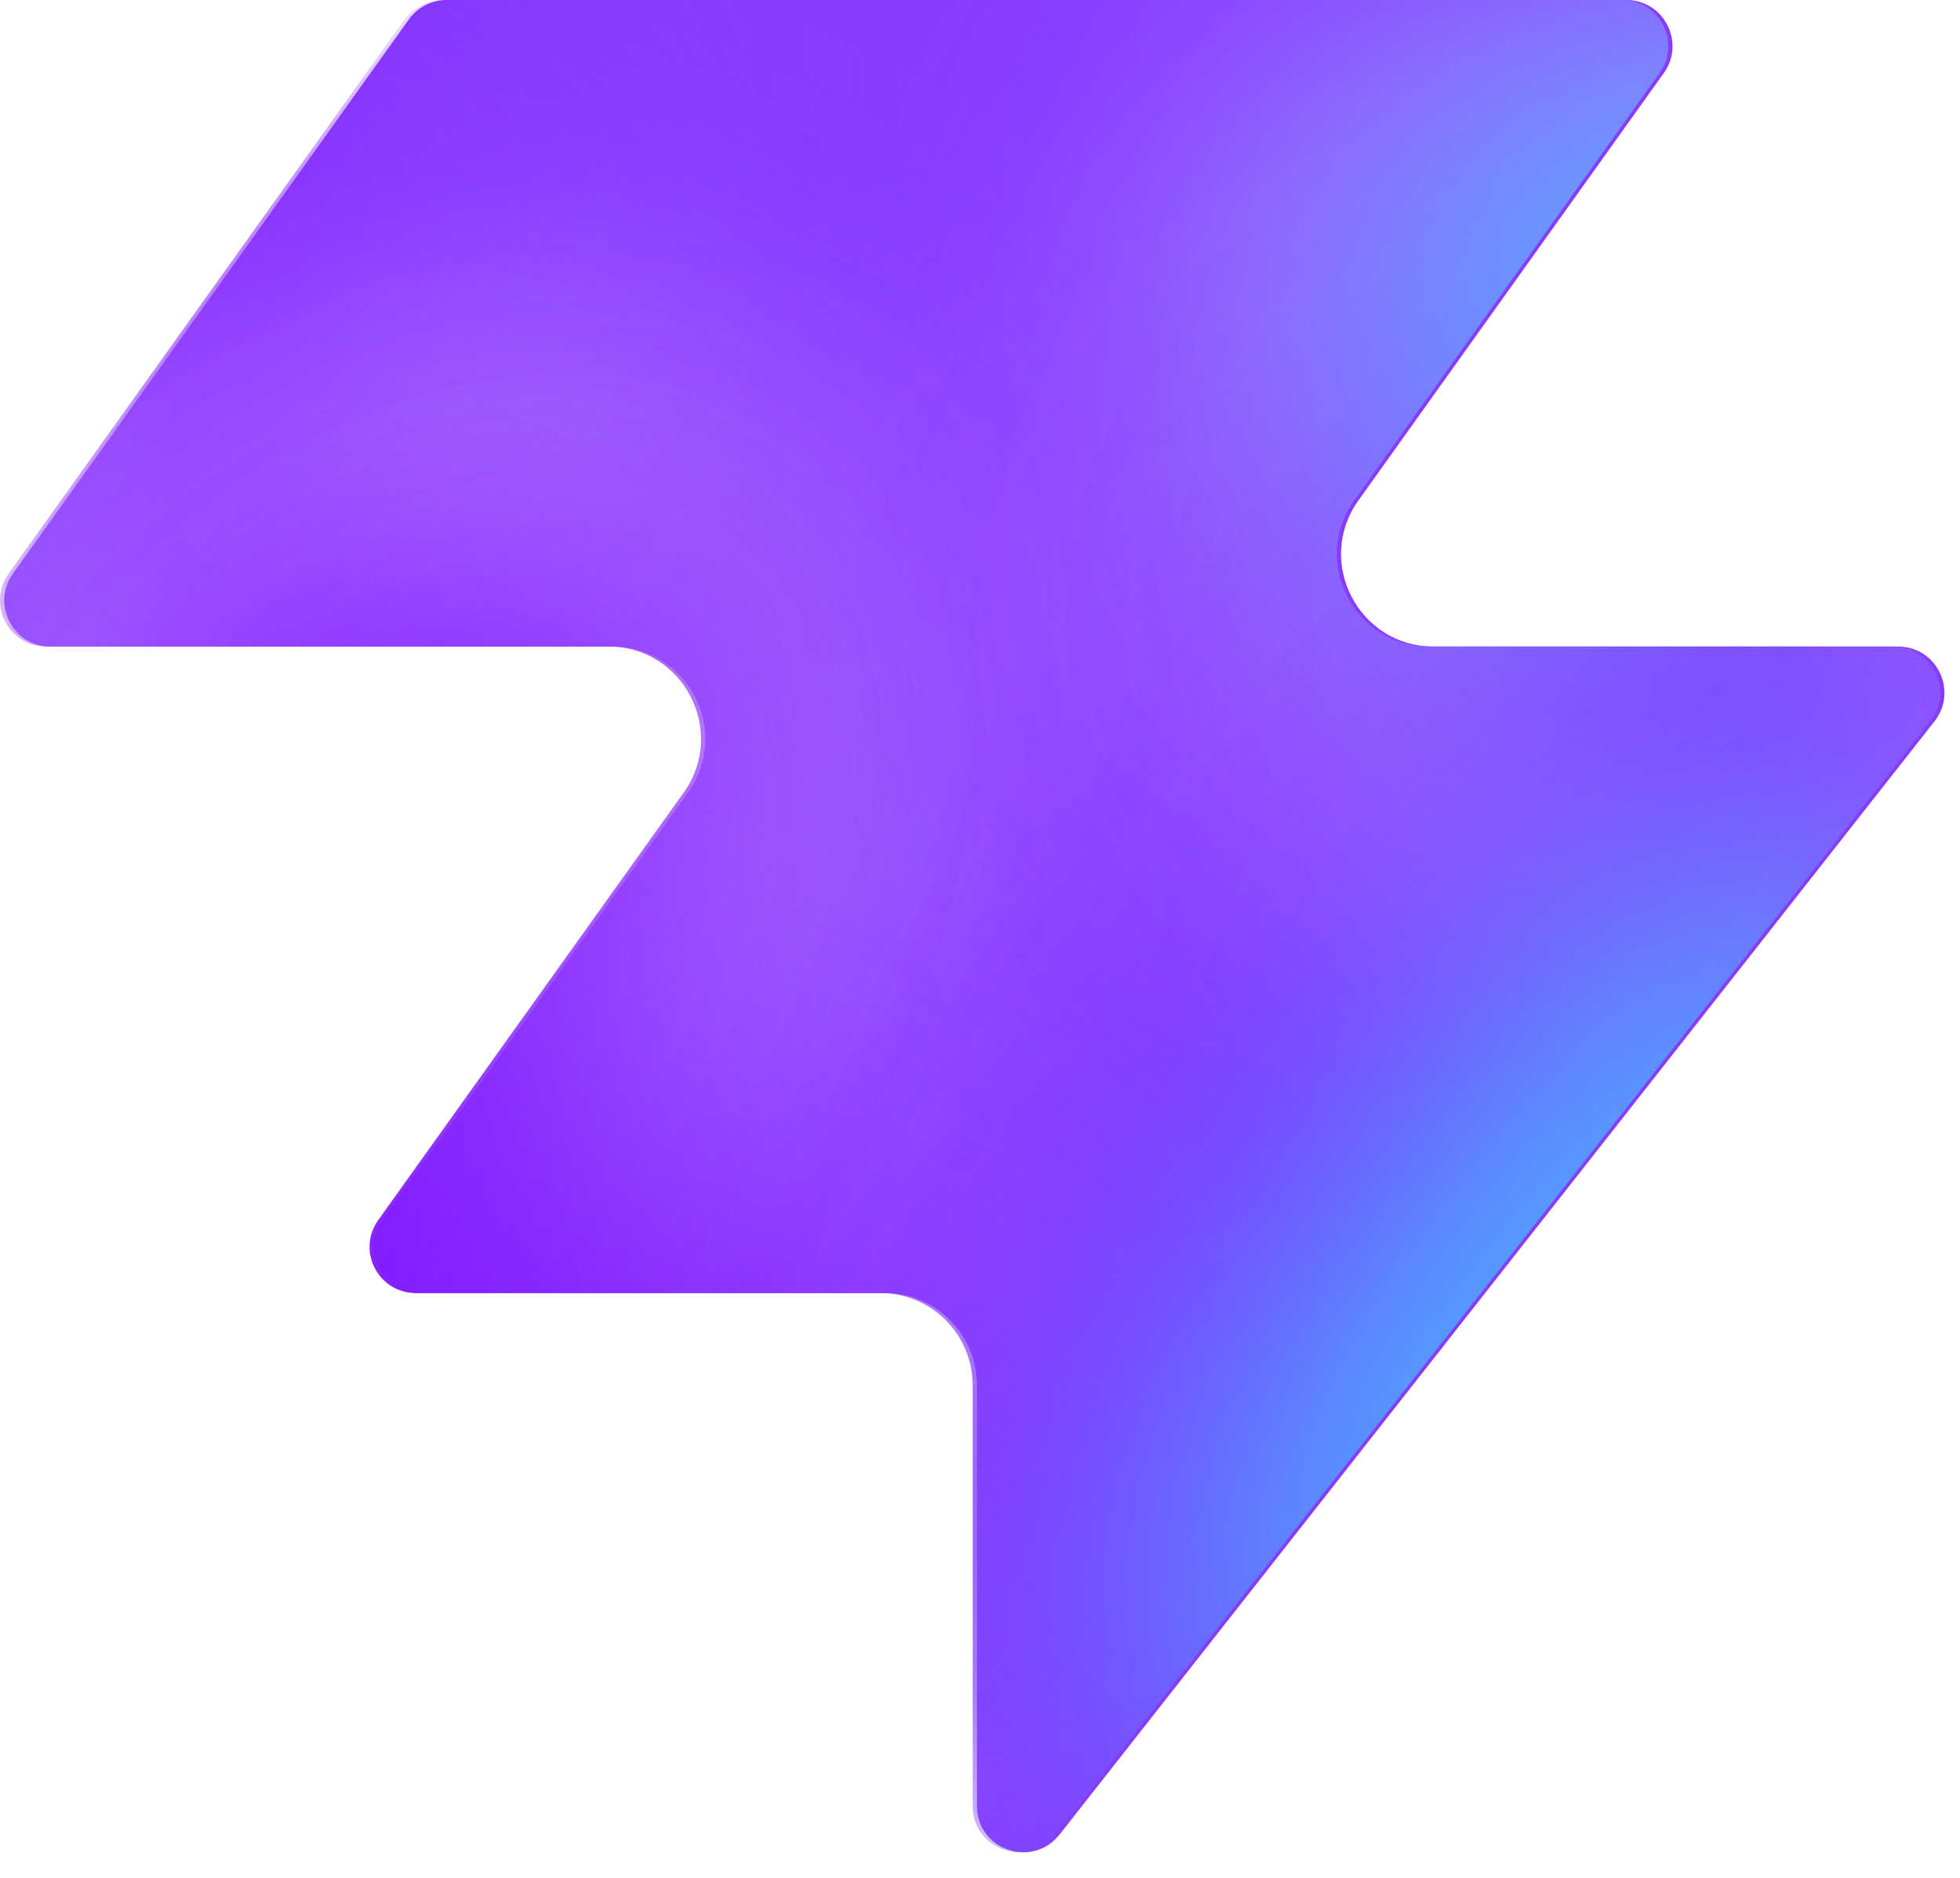
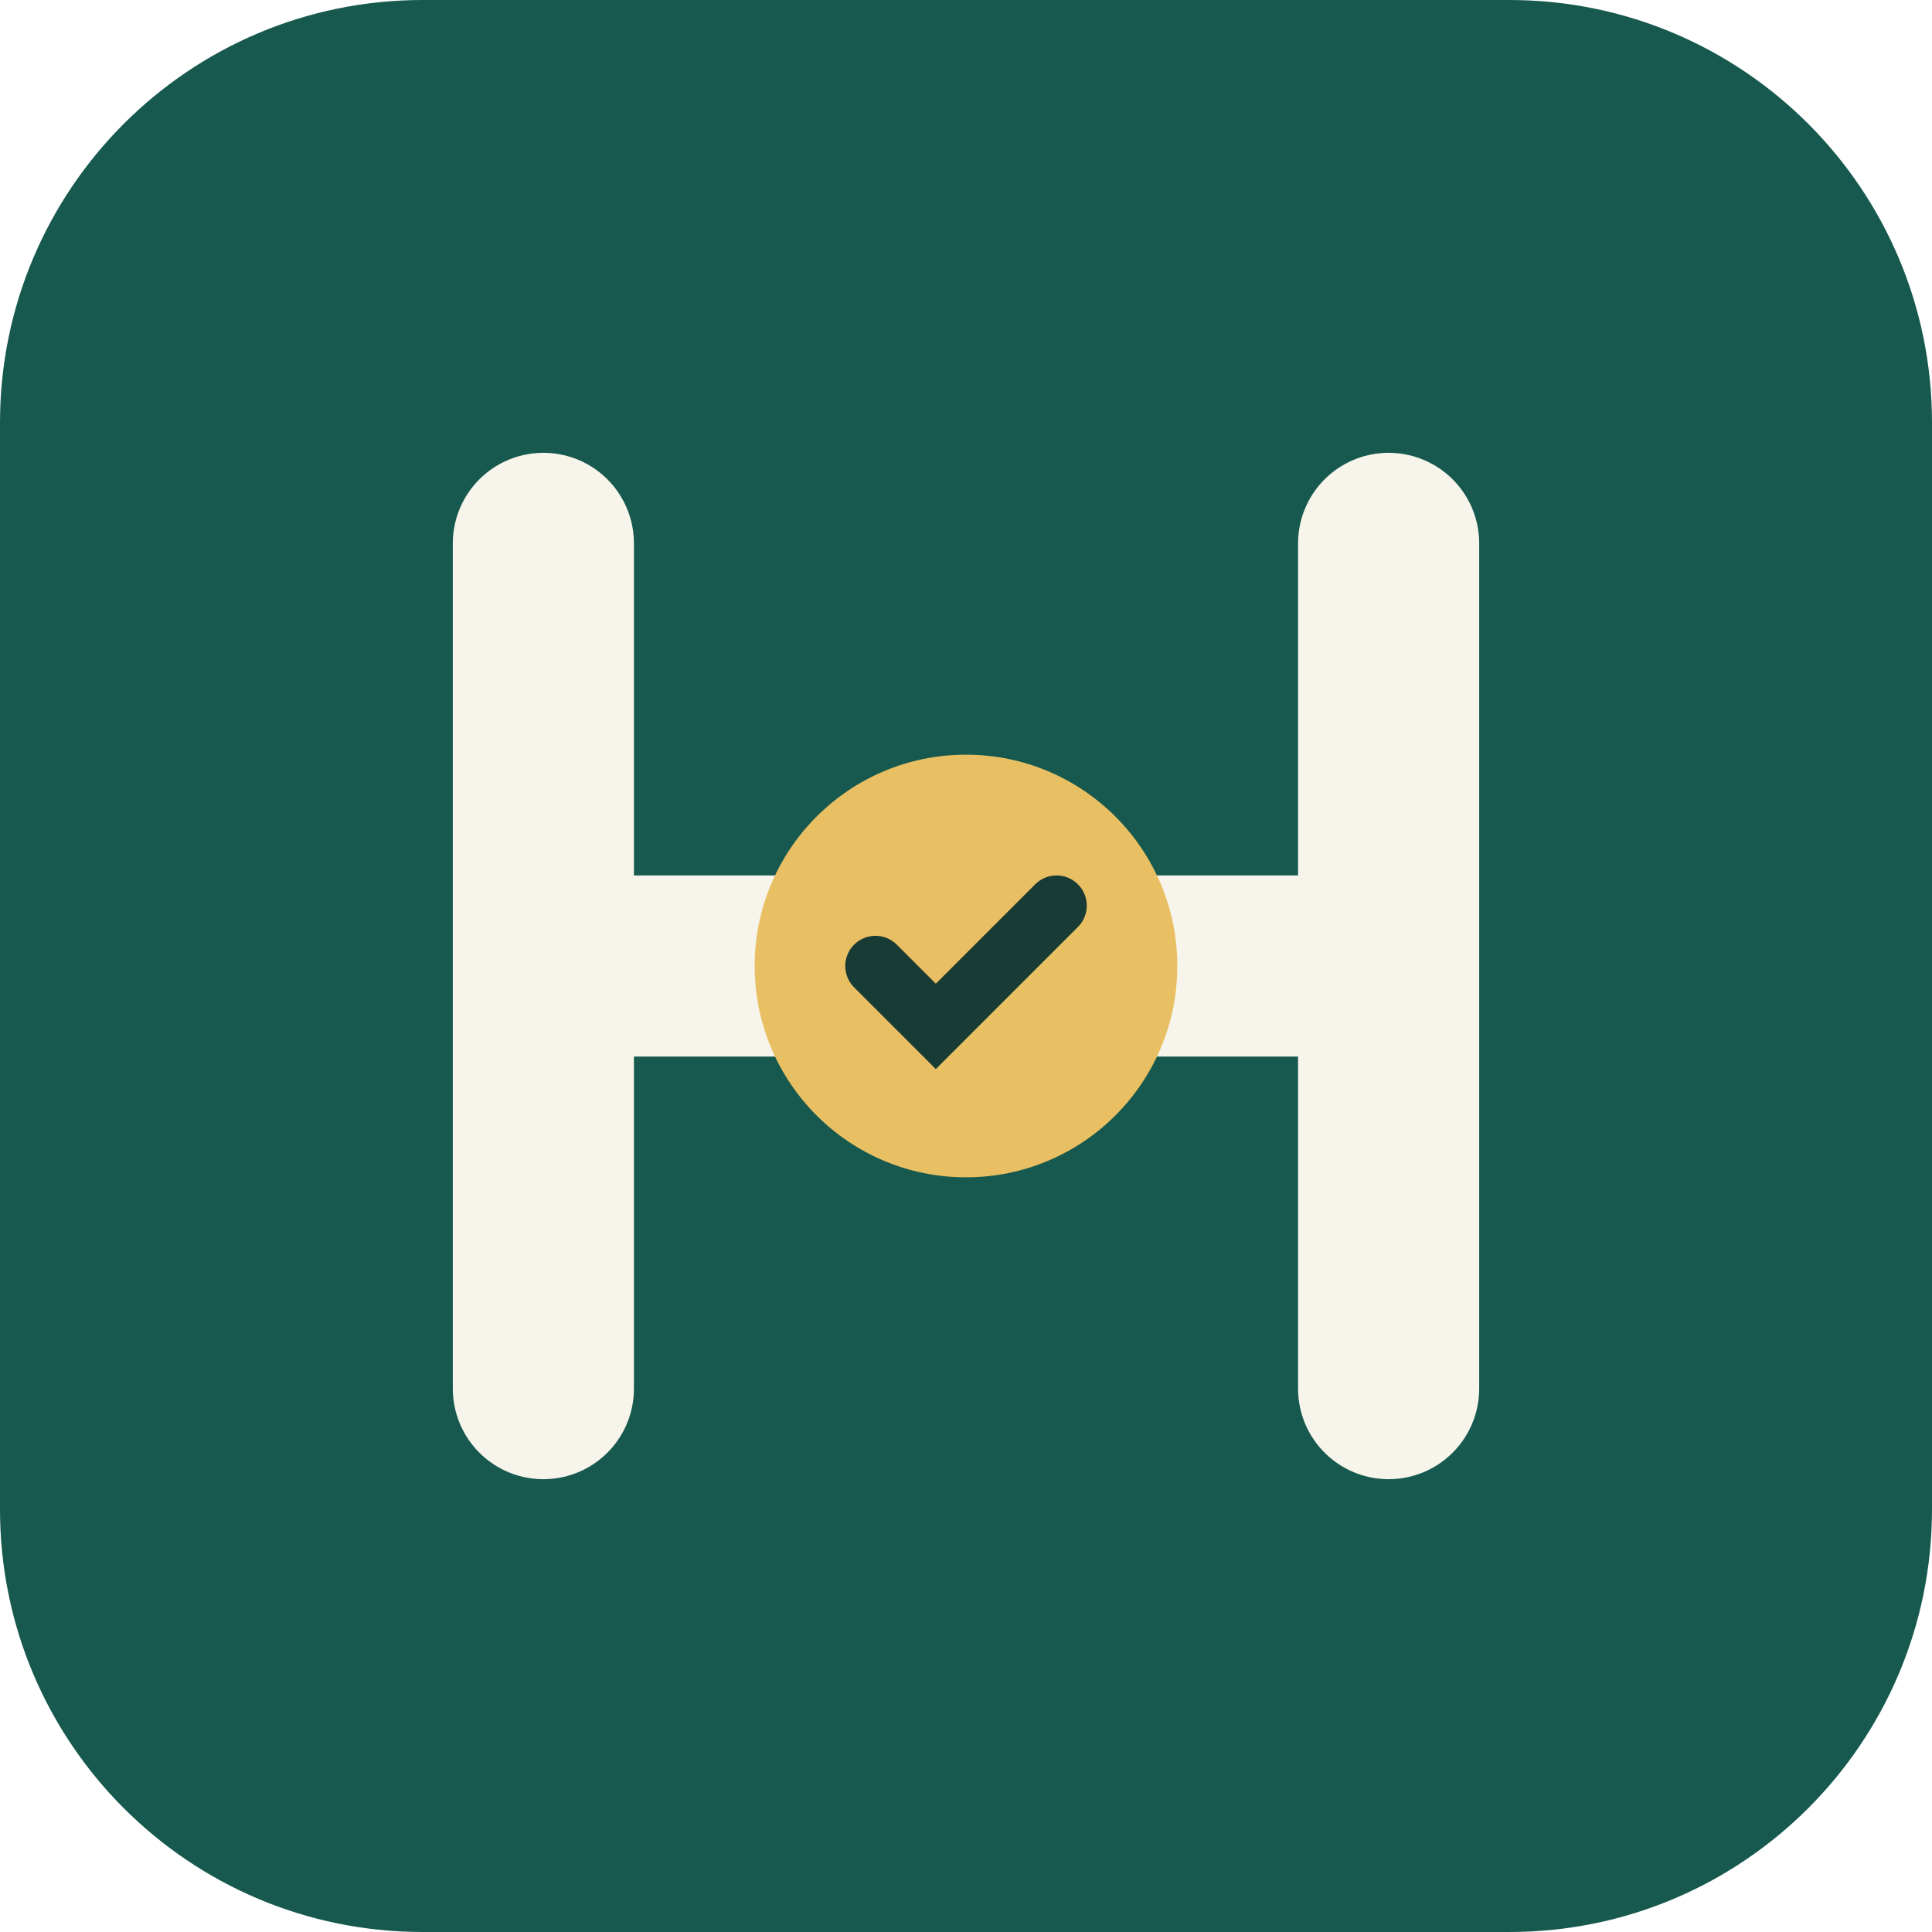
- <svg xmlns="http://www.w3.org/2000/svg" width="48" height="46" fill="none" viewBox="0 0 48 46">
-   <path fill="#863bff" d="M25.946 44.938c-.664.845-2.021.375-2.021-.698V33.937a2.26 2.26 0 0 0-2.262-2.262H10.287c-.92 0-1.456-1.04-.92-1.788l7.48-10.471c1.07-1.497 0-3.578-1.842-3.578H1.237c-.92 0-1.456-1.04-.92-1.788L10.013.474c.214-.297.556-.474.92-.474h28.894c.92 0 1.456 1.04.92 1.788l-7.48 10.471c-1.07 1.498 0 3.579 1.842 3.579h11.377c.943 0 1.473 1.088.89 1.83L25.947 44.94z" style="fill:#863bff;fill:color(display-p3 .525 .23 1);fill-opacity:1" />
-   <mask id="a" width="48" height="46" x="0" y="0" maskUnits="userSpaceOnUse" style="mask-type:alpha">
-     <path fill="#000" d="M25.842 44.938c-.664.844-2.021.375-2.021-.698V33.937a2.26 2.26 0 0 0-2.262-2.262H10.183c-.92 0-1.456-1.04-.92-1.788l7.48-10.471c1.07-1.498 0-3.579-1.842-3.579H1.133c-.92 0-1.456-1.04-.92-1.787L9.91.473c.214-.297.556-.474.92-.474h28.894c.92 0 1.456 1.04.92 1.788l-7.48 10.471c-1.07 1.498 0 3.578 1.842 3.578h11.377c.943 0 1.473 1.088.89 1.832L25.843 44.94z" style="fill:#000;fill-opacity:1" />
-   </mask>
-   <g mask="url(#a)">
-     <g filter="url(#b)">
-       <ellipse cx="5.508" cy="14.704" fill="#ede6ff" rx="5.508" ry="14.704" style="fill:#ede6ff;fill:color(display-p3 .927 .903 1);fill-opacity:1" transform="matrix(.00324 1 1 -.00324 -4.47 31.516)" />
-     </g>
-     <g filter="url(#c)">
-       <ellipse cx="10.399" cy="29.851" fill="#ede6ff" rx="10.399" ry="29.851" style="fill:#ede6ff;fill:color(display-p3 .927 .903 1);fill-opacity:1" transform="matrix(.00324 1 1 -.00324 -39.328 7.883)" />
-     </g>
-     <g filter="url(#d)">
-       <ellipse cx="5.508" cy="30.487" fill="#7e14ff" rx="5.508" ry="30.487" style="fill:#7e14ff;fill:color(display-p3 .492 .077 1);fill-opacity:1" transform="rotate(89.814 -25.913 -14.639)scale(1 -1)" />
-     </g>
-     <g filter="url(#e)">
-       <ellipse cx="5.508" cy="30.599" fill="#7e14ff" rx="5.508" ry="30.599" style="fill:#7e14ff;fill:color(display-p3 .492 .077 1);fill-opacity:1" transform="rotate(89.814 -32.644 -3.334)scale(1 -1)" />
-     </g>
-     <g filter="url(#f)">
-       <ellipse cx="5.508" cy="30.599" fill="#7e14ff" rx="5.508" ry="30.599" style="fill:#7e14ff;fill:color(display-p3 .492 .077 1);fill-opacity:1" transform="matrix(.00324 1 1 -.00324 -34.34 30.47)" />
-     </g>
-     <g filter="url(#g)">
-       <ellipse cx="14.072" cy="22.078" fill="#ede6ff" rx="14.072" ry="22.078" style="fill:#ede6ff;fill:color(display-p3 .927 .903 1);fill-opacity:1" transform="rotate(93.35 24.506 48.493)scale(-1 1)" />
-     </g>
-     <g filter="url(#h)">
-       <ellipse cx="3.47" cy="21.501" fill="#7e14ff" rx="3.47" ry="21.501" style="fill:#7e14ff;fill:color(display-p3 .492 .077 1);fill-opacity:1" transform="rotate(89.009 28.708 47.59)scale(-1 1)" />
-     </g>
-     <g filter="url(#i)">
-       <ellipse cx="3.47" cy="21.501" fill="#7e14ff" rx="3.47" ry="21.501" style="fill:#7e14ff;fill:color(display-p3 .492 .077 1);fill-opacity:1" transform="rotate(89.009 28.708 47.59)scale(-1 1)" />
-     </g>
-     <g filter="url(#j)">
-       <ellipse cx=".387" cy="8.972" fill="#7e14ff" rx="4.407" ry="29.108" style="fill:#7e14ff;fill:color(display-p3 .492 .077 1);fill-opacity:1" transform="rotate(39.51 .387 8.972)" />
-     </g>
-     <g filter="url(#k)">
-       <ellipse cx="47.523" cy="-6.092" fill="#7e14ff" rx="4.407" ry="29.108" style="fill:#7e14ff;fill:color(display-p3 .492 .077 1);fill-opacity:1" transform="rotate(37.892 47.523 -6.092)" />
-     </g>
-     <g filter="url(#l)">
-       <ellipse cx="41.412" cy="6.333" fill="#47bfff" rx="5.971" ry="9.665" style="fill:#47bfff;fill:color(display-p3 .28 .748 1);fill-opacity:1" transform="rotate(37.892 41.412 6.333)" />
-     </g>
-     <g filter="url(#m)">
-       <ellipse cx="-1.879" cy="38.332" fill="#7e14ff" rx="4.407" ry="29.108" style="fill:#7e14ff;fill:color(display-p3 .492 .077 1);fill-opacity:1" transform="rotate(37.892 -1.88 38.332)" />
-     </g>
-     <g filter="url(#n)">
-       <ellipse cx="-1.879" cy="38.332" fill="#7e14ff" rx="4.407" ry="29.108" style="fill:#7e14ff;fill:color(display-p3 .492 .077 1);fill-opacity:1" transform="rotate(37.892 -1.88 38.332)" />
-     </g>
-     <g filter="url(#o)">
-       <ellipse cx="35.651" cy="29.907" fill="#7e14ff" rx="4.407" ry="29.108" style="fill:#7e14ff;fill:color(display-p3 .492 .077 1);fill-opacity:1" transform="rotate(37.892 35.651 29.907)" />
-     </g>
-     <g filter="url(#p)">
-       <ellipse cx="38.418" cy="32.4" fill="#47bfff" rx="5.971" ry="15.297" style="fill:#47bfff;fill:color(display-p3 .28 .748 1);fill-opacity:1" transform="rotate(37.892 38.418 32.4)" />
-     </g>
-   </g>
-   <defs>
-     <filter id="b" width="60.045" height="41.654" x="-19.77" y="16.149" color-interpolation-filters="sRGB" filterUnits="userSpaceOnUse">
-       <feFlood flood-opacity="0" result="BackgroundImageFix" />
-       <feBlend in="SourceGraphic" in2="BackgroundImageFix" result="shape" />
-       <feGaussianBlur result="effect1_foregroundBlur_2002_17158" stdDeviation="7.659" />
-     </filter>
-     <filter id="c" width="90.34" height="51.437" x="-54.613" y="-7.533" color-interpolation-filters="sRGB" filterUnits="userSpaceOnUse">
-       <feFlood flood-opacity="0" result="BackgroundImageFix" />
-       <feBlend in="SourceGraphic" in2="BackgroundImageFix" result="shape" />
-       <feGaussianBlur result="effect1_foregroundBlur_2002_17158" stdDeviation="7.659" />
-     </filter>
-     <filter id="d" width="79.355" height="29.4" x="-49.64" y="2.03" color-interpolation-filters="sRGB" filterUnits="userSpaceOnUse">
-       <feFlood flood-opacity="0" result="BackgroundImageFix" />
-       <feBlend in="SourceGraphic" in2="BackgroundImageFix" result="shape" />
-       <feGaussianBlur result="effect1_foregroundBlur_2002_17158" stdDeviation="4.596" />
-     </filter>
-     <filter id="e" width="79.579" height="29.4" x="-45.045" y="20.029" color-interpolation-filters="sRGB" filterUnits="userSpaceOnUse">
-       <feFlood flood-opacity="0" result="BackgroundImageFix" />
-       <feBlend in="SourceGraphic" in2="BackgroundImageFix" result="shape" />
-       <feGaussianBlur result="effect1_foregroundBlur_2002_17158" stdDeviation="4.596" />
-     </filter>
-     <filter id="f" width="79.579" height="29.4" x="-43.513" y="21.178" color-interpolation-filters="sRGB" filterUnits="userSpaceOnUse">
-       <feFlood flood-opacity="0" result="BackgroundImageFix" />
-       <feBlend in="SourceGraphic" in2="BackgroundImageFix" result="shape" />
-       <feGaussianBlur result="effect1_foregroundBlur_2002_17158" stdDeviation="4.596" />
-     </filter>
-     <filter id="g" width="74.749" height="58.852" x="15.756" y="-17.901" color-interpolation-filters="sRGB" filterUnits="userSpaceOnUse">
-       <feFlood flood-opacity="0" result="BackgroundImageFix" />
-       <feBlend in="SourceGraphic" in2="BackgroundImageFix" result="shape" />
-       <feGaussianBlur result="effect1_foregroundBlur_2002_17158" stdDeviation="7.659" />
-     </filter>
-     <filter id="h" width="61.377" height="25.362" x="23.548" y="2.284" color-interpolation-filters="sRGB" filterUnits="userSpaceOnUse">
-       <feFlood flood-opacity="0" result="BackgroundImageFix" />
-       <feBlend in="SourceGraphic" in2="BackgroundImageFix" result="shape" />
-       <feGaussianBlur result="effect1_foregroundBlur_2002_17158" stdDeviation="4.596" />
-     </filter>
-     <filter id="i" width="61.377" height="25.362" x="23.548" y="2.284" color-interpolation-filters="sRGB" filterUnits="userSpaceOnUse">
-       <feFlood flood-opacity="0" result="BackgroundImageFix" />
-       <feBlend in="SourceGraphic" in2="BackgroundImageFix" result="shape" />
-       <feGaussianBlur result="effect1_foregroundBlur_2002_17158" stdDeviation="4.596" />
-     </filter>
-     <filter id="j" width="56.045" height="63.649" x="-27.636" y="-22.853" color-interpolation-filters="sRGB" filterUnits="userSpaceOnUse">
-       <feFlood flood-opacity="0" result="BackgroundImageFix" />
-       <feBlend in="SourceGraphic" in2="BackgroundImageFix" result="shape" />
-       <feGaussianBlur result="effect1_foregroundBlur_2002_17158" stdDeviation="4.596" />
-     </filter>
-     <filter id="k" width="54.814" height="64.646" x="20.116" y="-38.415" color-interpolation-filters="sRGB" filterUnits="userSpaceOnUse">
-       <feFlood flood-opacity="0" result="BackgroundImageFix" />
-       <feBlend in="SourceGraphic" in2="BackgroundImageFix" result="shape" />
-       <feGaussianBlur result="effect1_foregroundBlur_2002_17158" stdDeviation="4.596" />
-     </filter>
-     <filter id="l" width="33.541" height="35.313" x="24.641" y="-11.323" color-interpolation-filters="sRGB" filterUnits="userSpaceOnUse">
-       <feFlood flood-opacity="0" result="BackgroundImageFix" />
-       <feBlend in="SourceGraphic" in2="BackgroundImageFix" result="shape" />
-       <feGaussianBlur result="effect1_foregroundBlur_2002_17158" stdDeviation="4.596" />
-     </filter>
-     <filter id="m" width="54.814" height="64.646" x="-29.286" y="6.009" color-interpolation-filters="sRGB" filterUnits="userSpaceOnUse">
-       <feFlood flood-opacity="0" result="BackgroundImageFix" />
-       <feBlend in="SourceGraphic" in2="BackgroundImageFix" result="shape" />
-       <feGaussianBlur result="effect1_foregroundBlur_2002_17158" stdDeviation="4.596" />
-     </filter>
-     <filter id="n" width="54.814" height="64.646" x="-29.286" y="6.009" color-interpolation-filters="sRGB" filterUnits="userSpaceOnUse">
-       <feFlood flood-opacity="0" result="BackgroundImageFix" />
-       <feBlend in="SourceGraphic" in2="BackgroundImageFix" result="shape" />
-       <feGaussianBlur result="effect1_foregroundBlur_2002_17158" stdDeviation="4.596" />
-     </filter>
-     <filter id="o" width="54.814" height="64.646" x="8.244" y="-2.416" color-interpolation-filters="sRGB" filterUnits="userSpaceOnUse">
-       <feFlood flood-opacity="0" result="BackgroundImageFix" />
-       <feBlend in="SourceGraphic" in2="BackgroundImageFix" result="shape" />
-       <feGaussianBlur result="effect1_foregroundBlur_2002_17158" stdDeviation="4.596" />
-     </filter>
-     <filter id="p" width="39.409" height="43.623" x="18.713" y="10.588" color-interpolation-filters="sRGB" filterUnits="userSpaceOnUse">
-       <feFlood flood-opacity="0" result="BackgroundImageFix" />
-       <feBlend in="SourceGraphic" in2="BackgroundImageFix" result="shape" />
-       <feGaussianBlur result="effect1_foregroundBlur_2002_17158" stdDeviation="4.596" />
-     </filter>
-   </defs>
+ <svg xmlns="http://www.w3.org/2000/svg" viewBox="0 0 64 64">
+   <rect width="64" height="64" rx="14" fill="#17594e" />
+   <path d="M18 18v28M46 18v28M18 32h28" fill="none" stroke="#f6f4eb" stroke-width="6" stroke-linecap="round" />
+   <circle cx="32" cy="32" r="7" fill="#e9bf63" />
+   <path d="m29 32 2 2 4-4" fill="none" stroke="#193b36" stroke-width="2" stroke-linecap="round" />
</svg>
